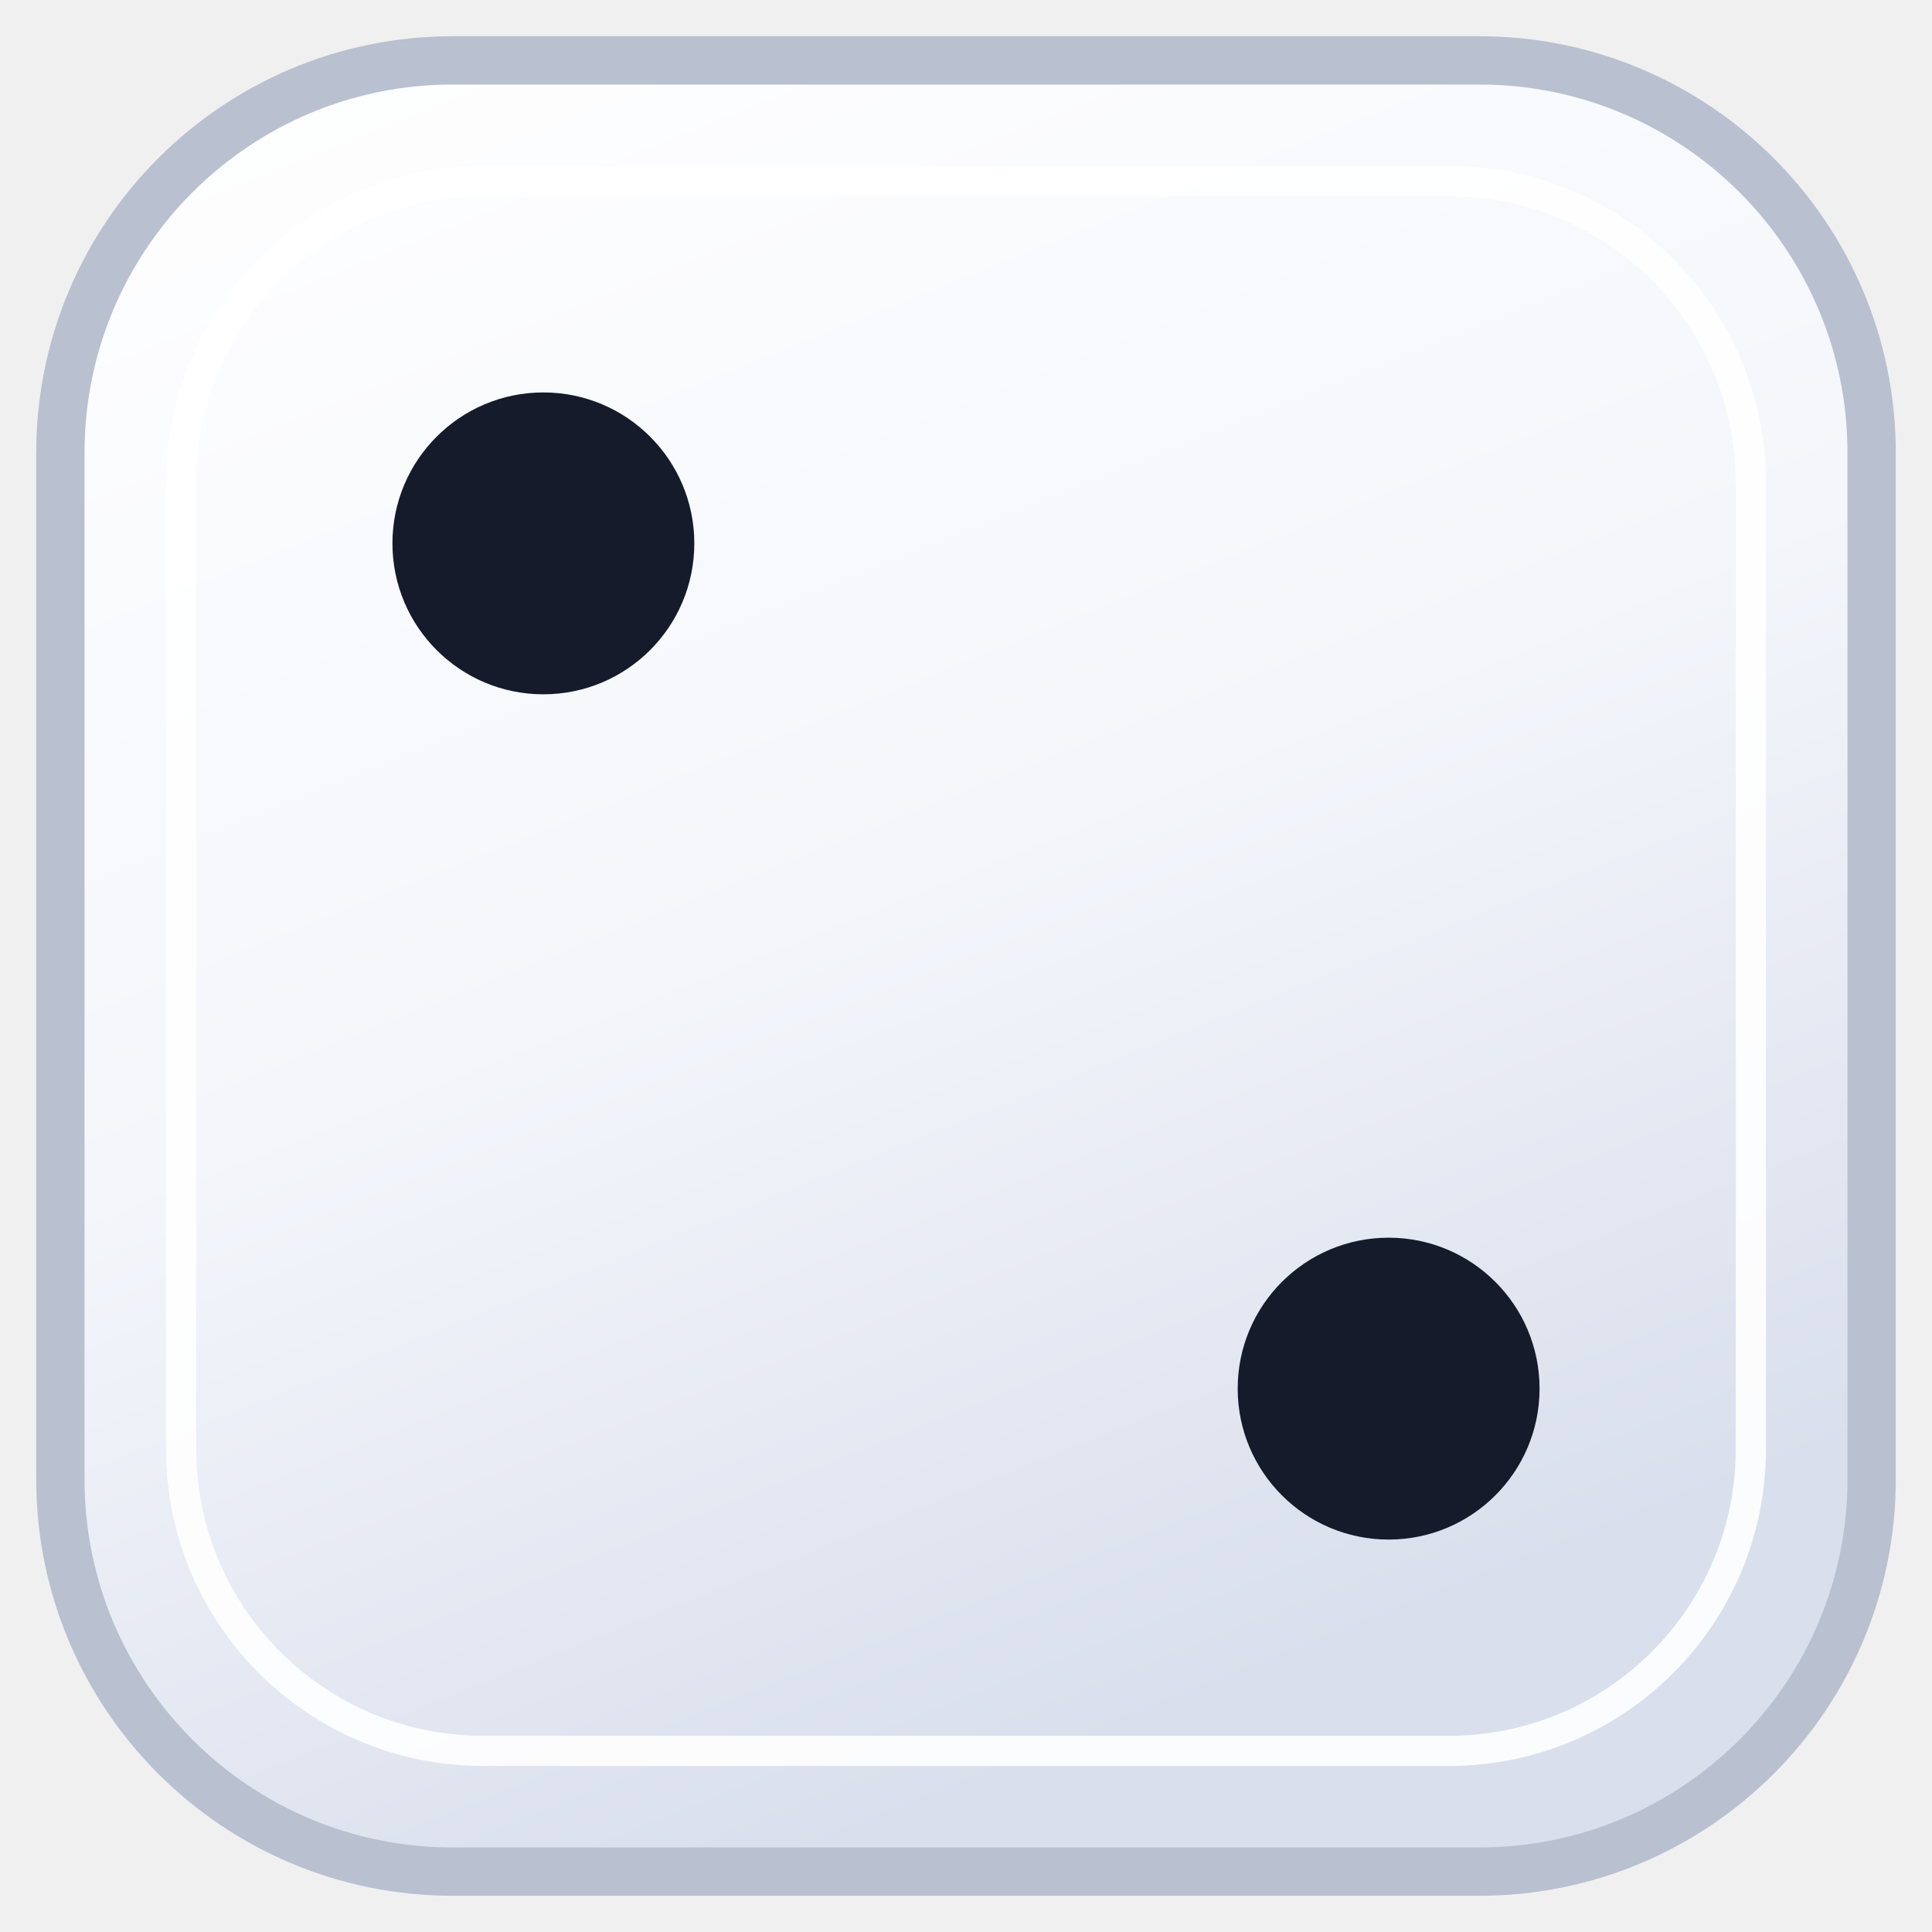
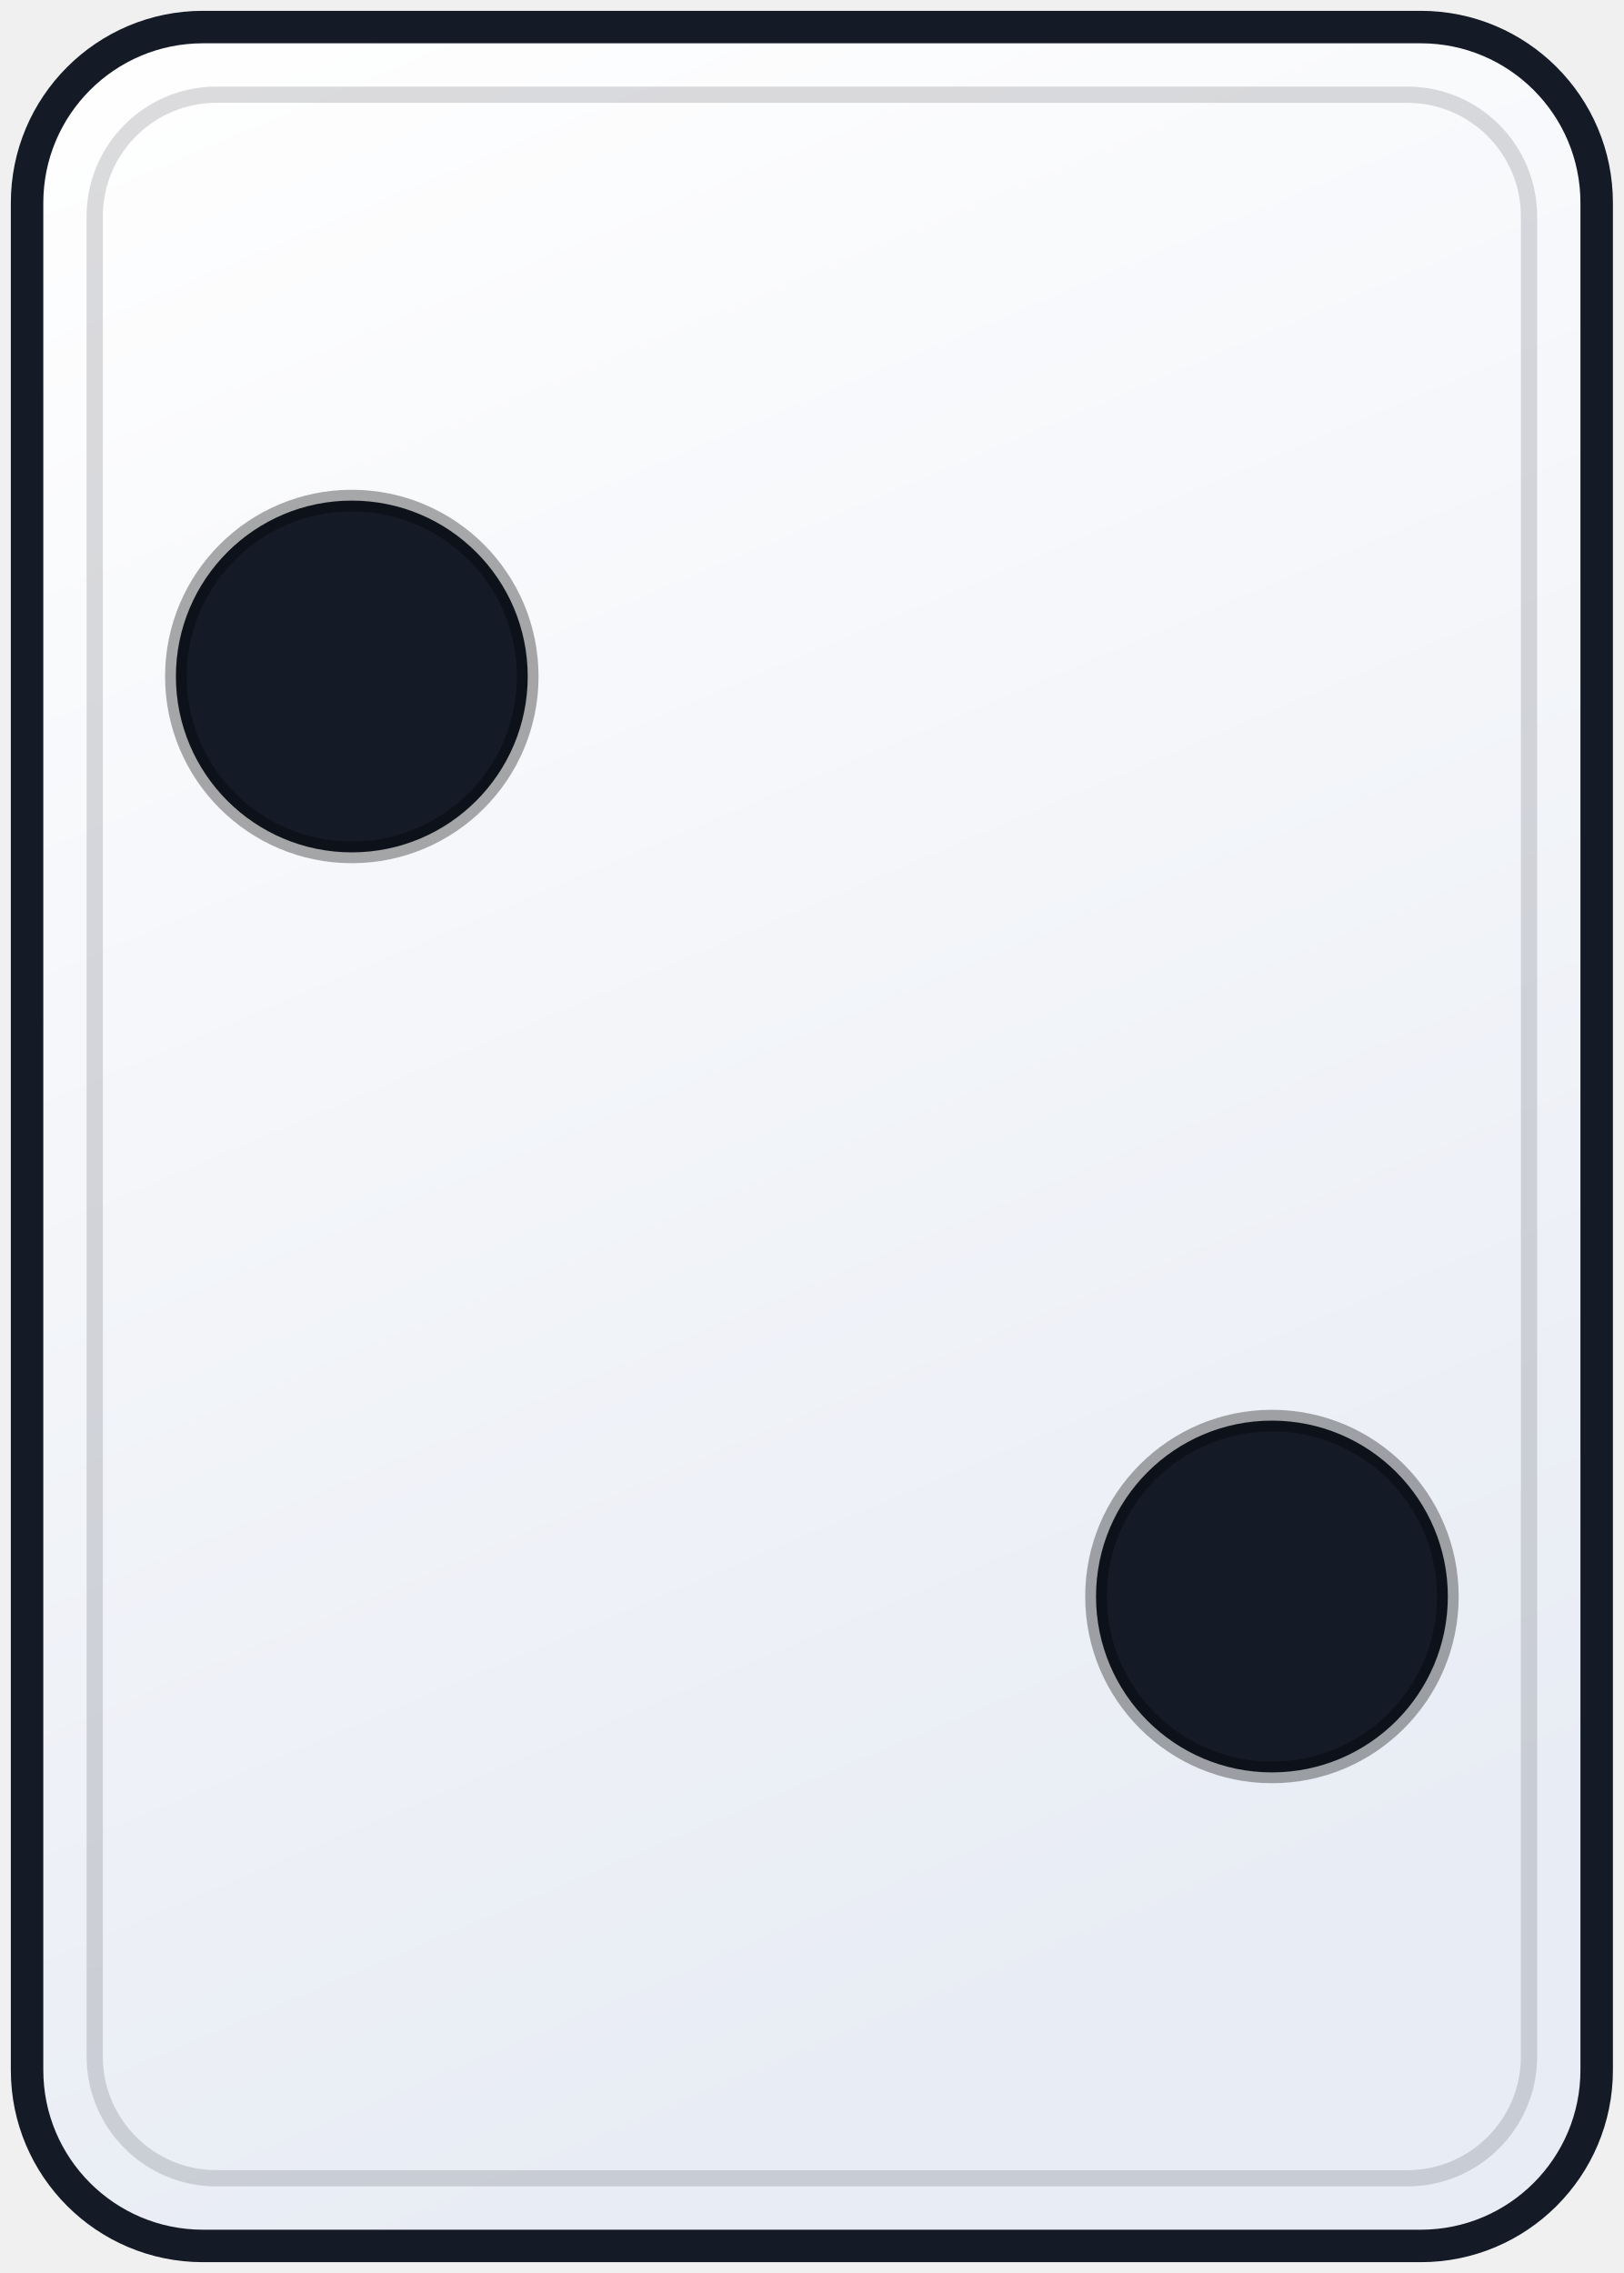
- <svg xmlns="http://www.w3.org/2000/svg" viewBox="0 0 64 64" width="64" height="64">
+ <svg xmlns="http://www.w3.org/2000/svg" viewBox="0 0 120 168" width="120" height="168">
  <defs>
-     <linearGradient id="diceFace" x1="0" y1="0" x2="0.4" y2="1">
+     <linearGradient id="paper" x1="0" y1="0" x2="0.3" y2="1">
      <stop offset="0" stop-color="#ffffff" />
-       <stop offset="0.55" stop-color="#f4f6fb" />
-       <stop offset="1" stop-color="#d9dfec" />
+       <stop offset="1" stop-color="#e8ecf4" />
    </linearGradient>
  </defs>
-   <rect x="2" y="2" width="60" height="60" rx="13" fill="url(#diceFace)" stroke="#b9c0d0" stroke-width="1.6" />
-   <rect x="6" y="6" width="52" height="52" rx="10" fill="none" stroke="#ffffff" stroke-opacity="0.9" />
-   <circle cx="18" cy="18" r="5" fill="#151b2b" />
-   <circle cx="46" cy="46" r="5" fill="#151b2b" />
+   <rect x="2" y="2" width="116" height="164" rx="13" fill="url(#paper)" stroke="#141a26" stroke-width="2.4" />
+   <rect x="7" y="7" width="106" height="154" rx="9" fill="none" stroke="#141a26" stroke-opacity="0.15" stroke-width="1.2" />
+   <g>
+     <circle cx="26" cy="50" r="13" fill="#141a26" stroke="#00000055" stroke-width="1.6" />
+     <circle cx="94" cy="118" r="13" fill="#141a26" stroke="#00000055" stroke-width="1.6" />
+   </g>
</svg>
